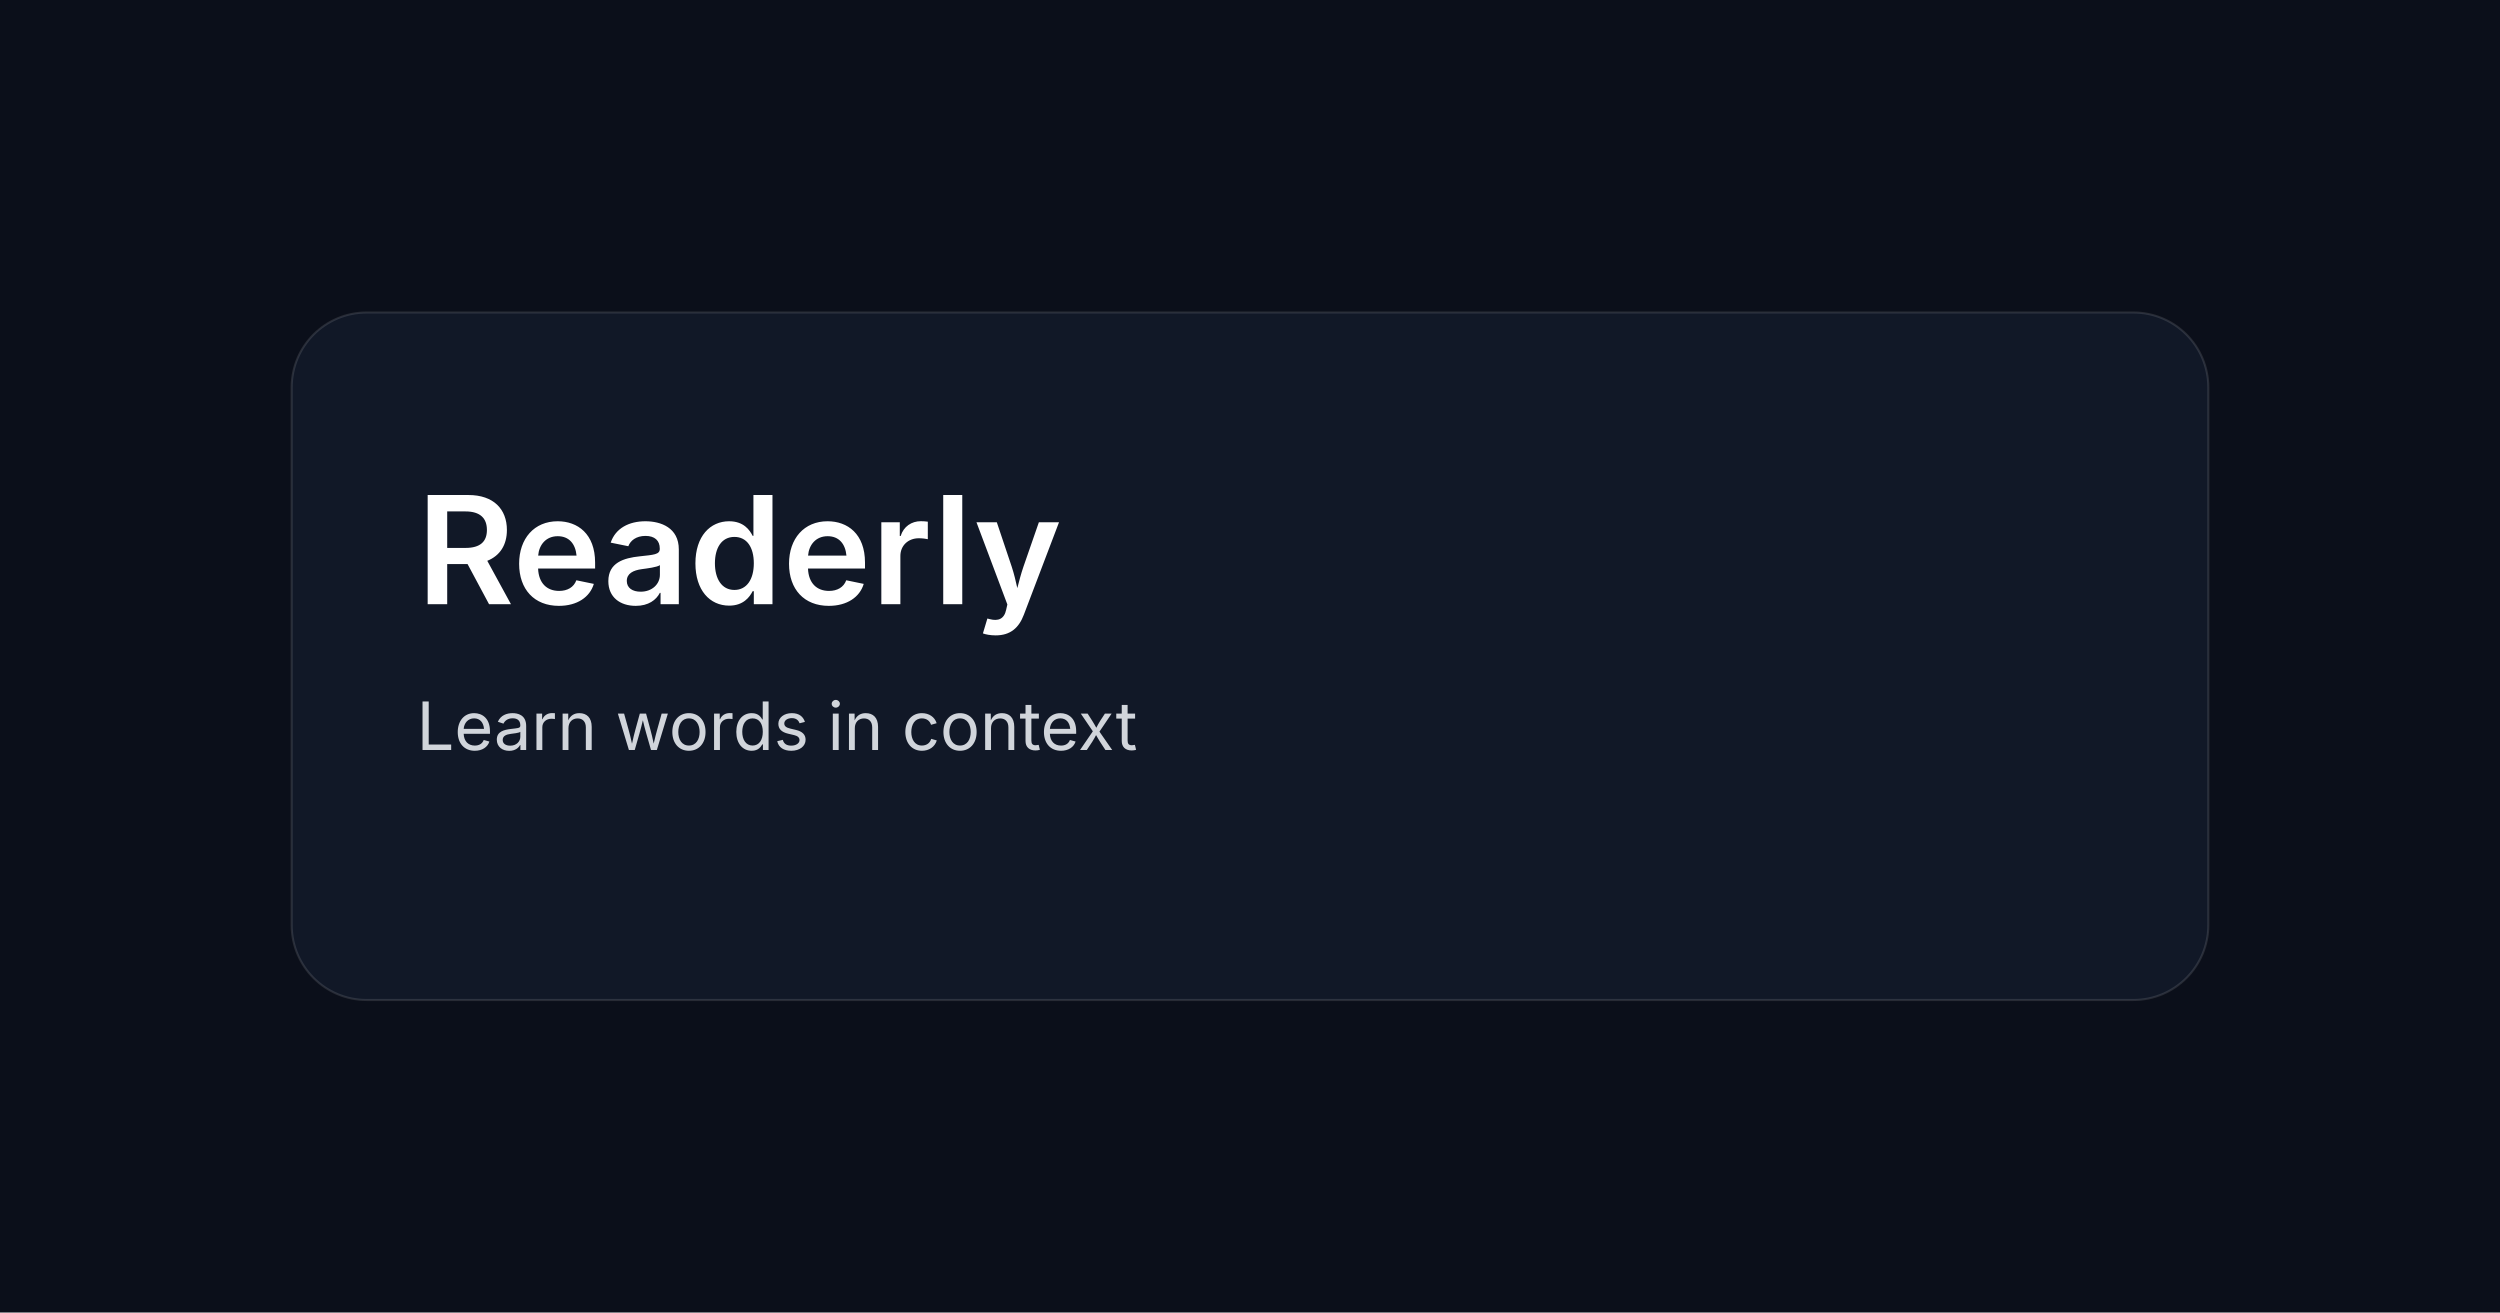
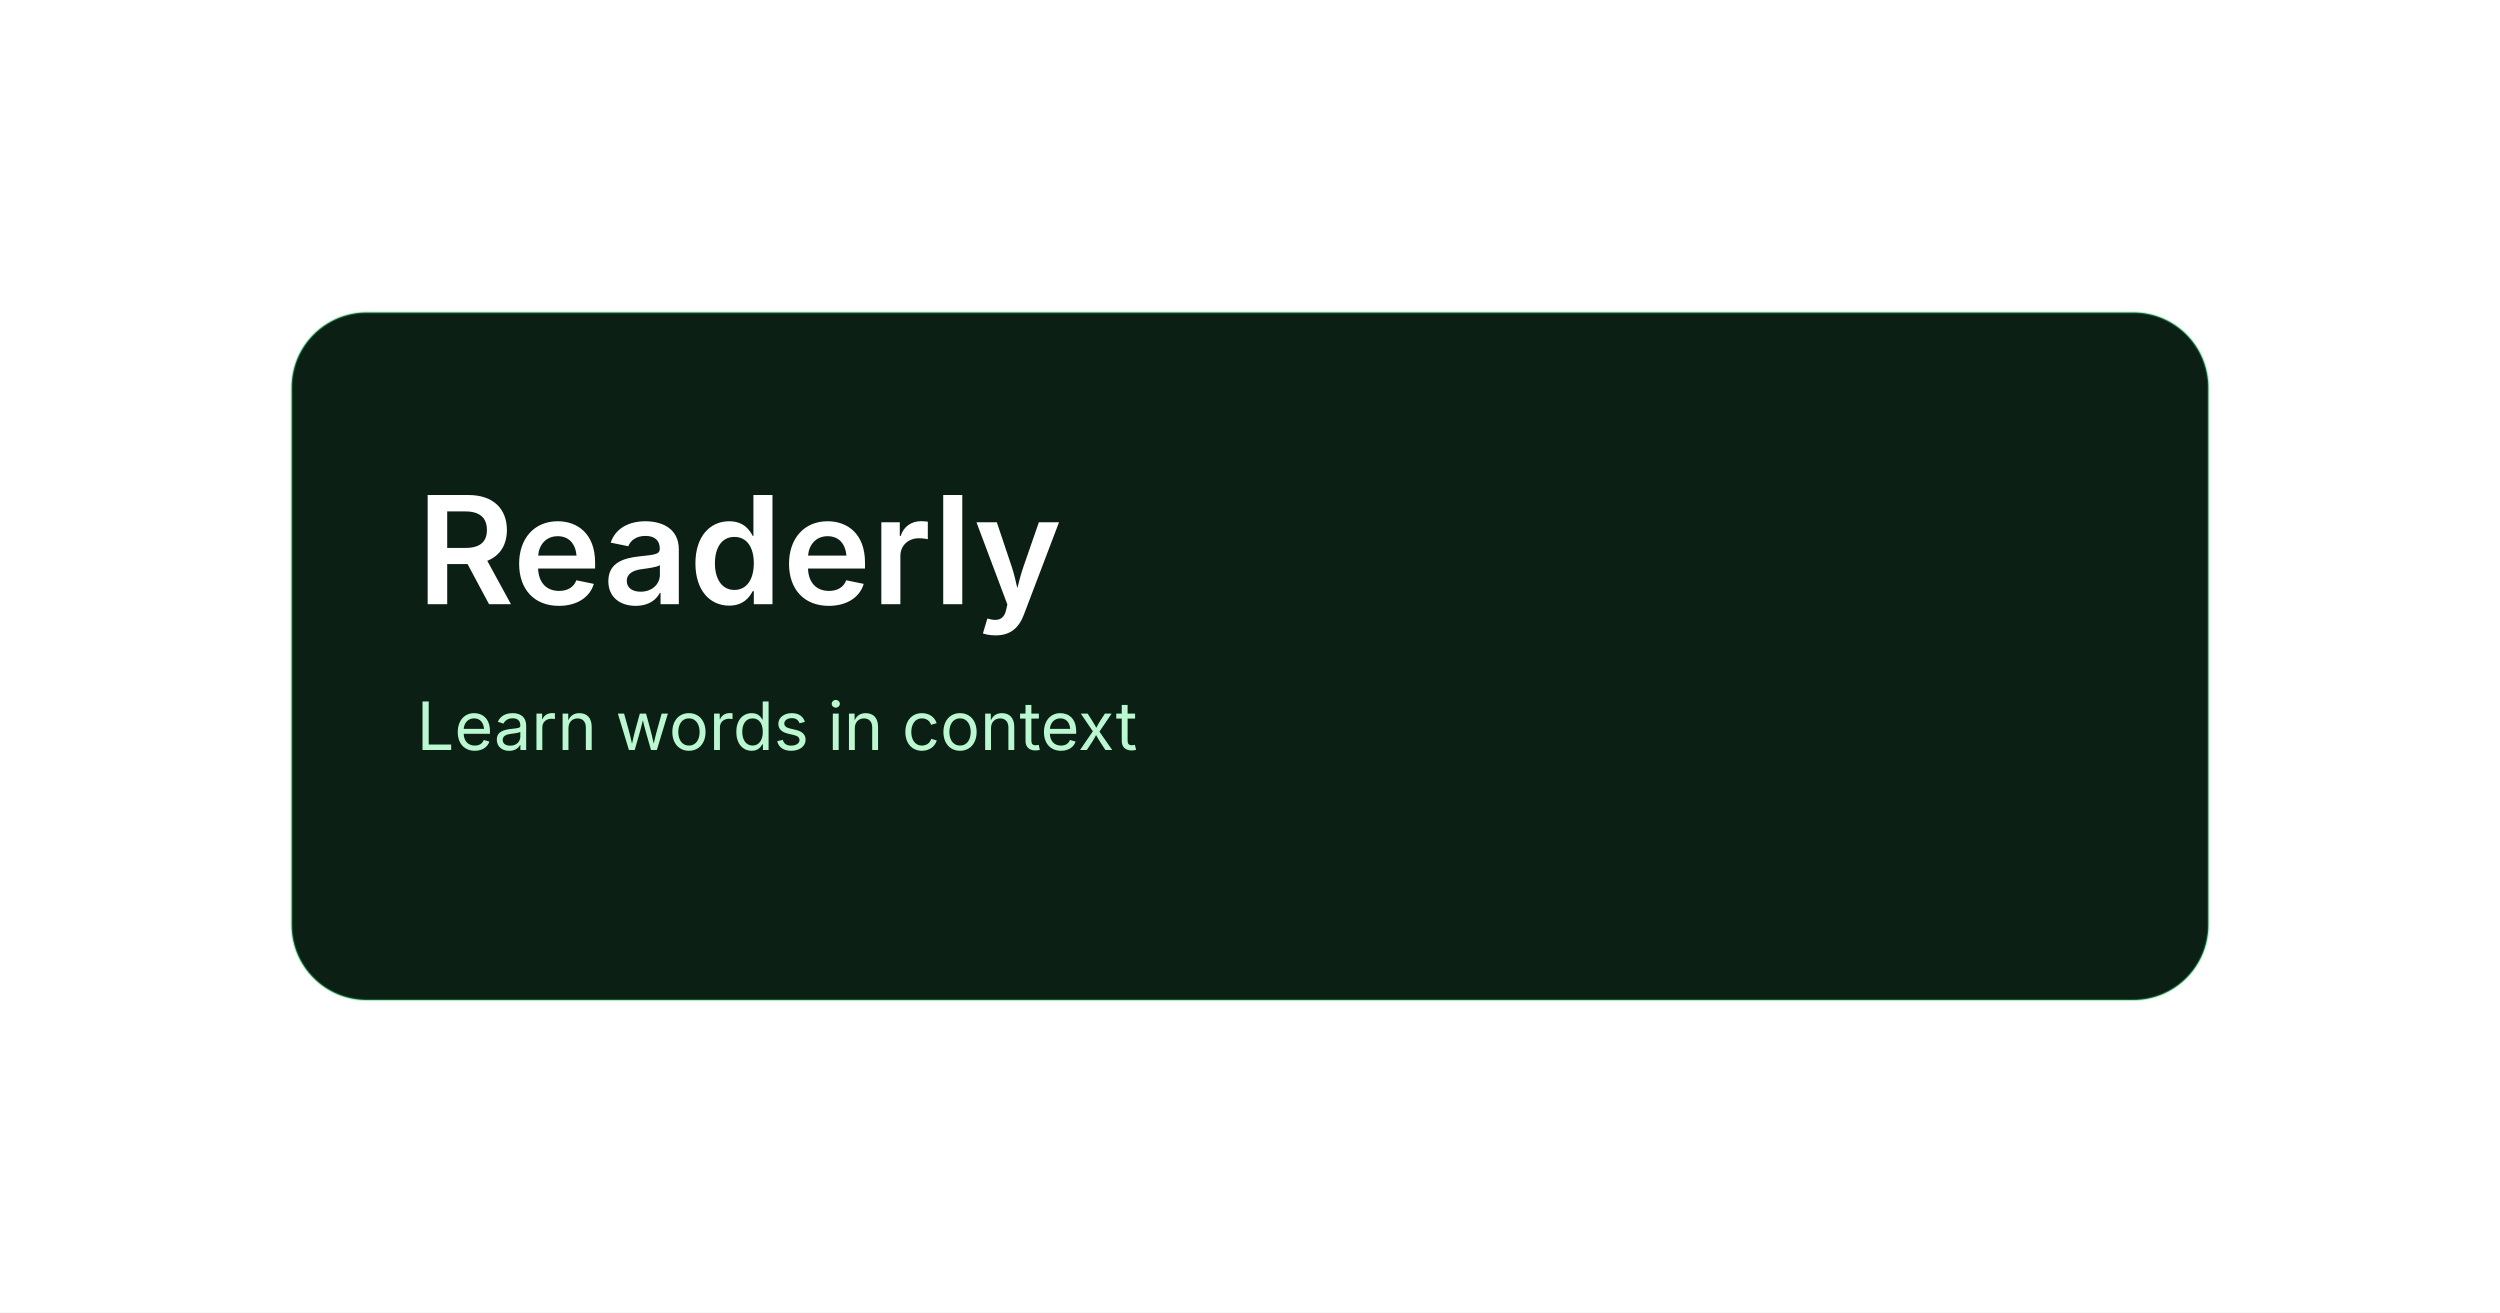
<svg xmlns="http://www.w3.org/2000/svg" width="1200" height="630" viewBox="0 0 1200 630" fill="none">
-   <rect width="1200" height="630" fill="#0B0F1A" />
-   <rect x="140" y="150" width="920" height="330" rx="36" fill="#111827" stroke="rgba(255,255,255,0.12)" />
+   <rect width="1200" height="630" fill="#FFFFFF" />
+   <rect x="140" y="150" width="920" height="330" rx="36" fill="#0B1F14" stroke="rgba(34,197,94,0.35)" />
  <text x="200" y="290" fill="#FFFFFF" font-family="Inter, Arial, sans-serif" font-size="72" font-weight="600">
    Readerly
  </text>
-   <text x="200" y="360" fill="#D1D5DB" font-family="Inter, Arial, sans-serif" font-size="32">
+   <text x="200" y="360" fill="#BBF7D0" font-family="Inter, Arial, sans-serif" font-size="32">
    Learn words in context
  </text>
</svg>
